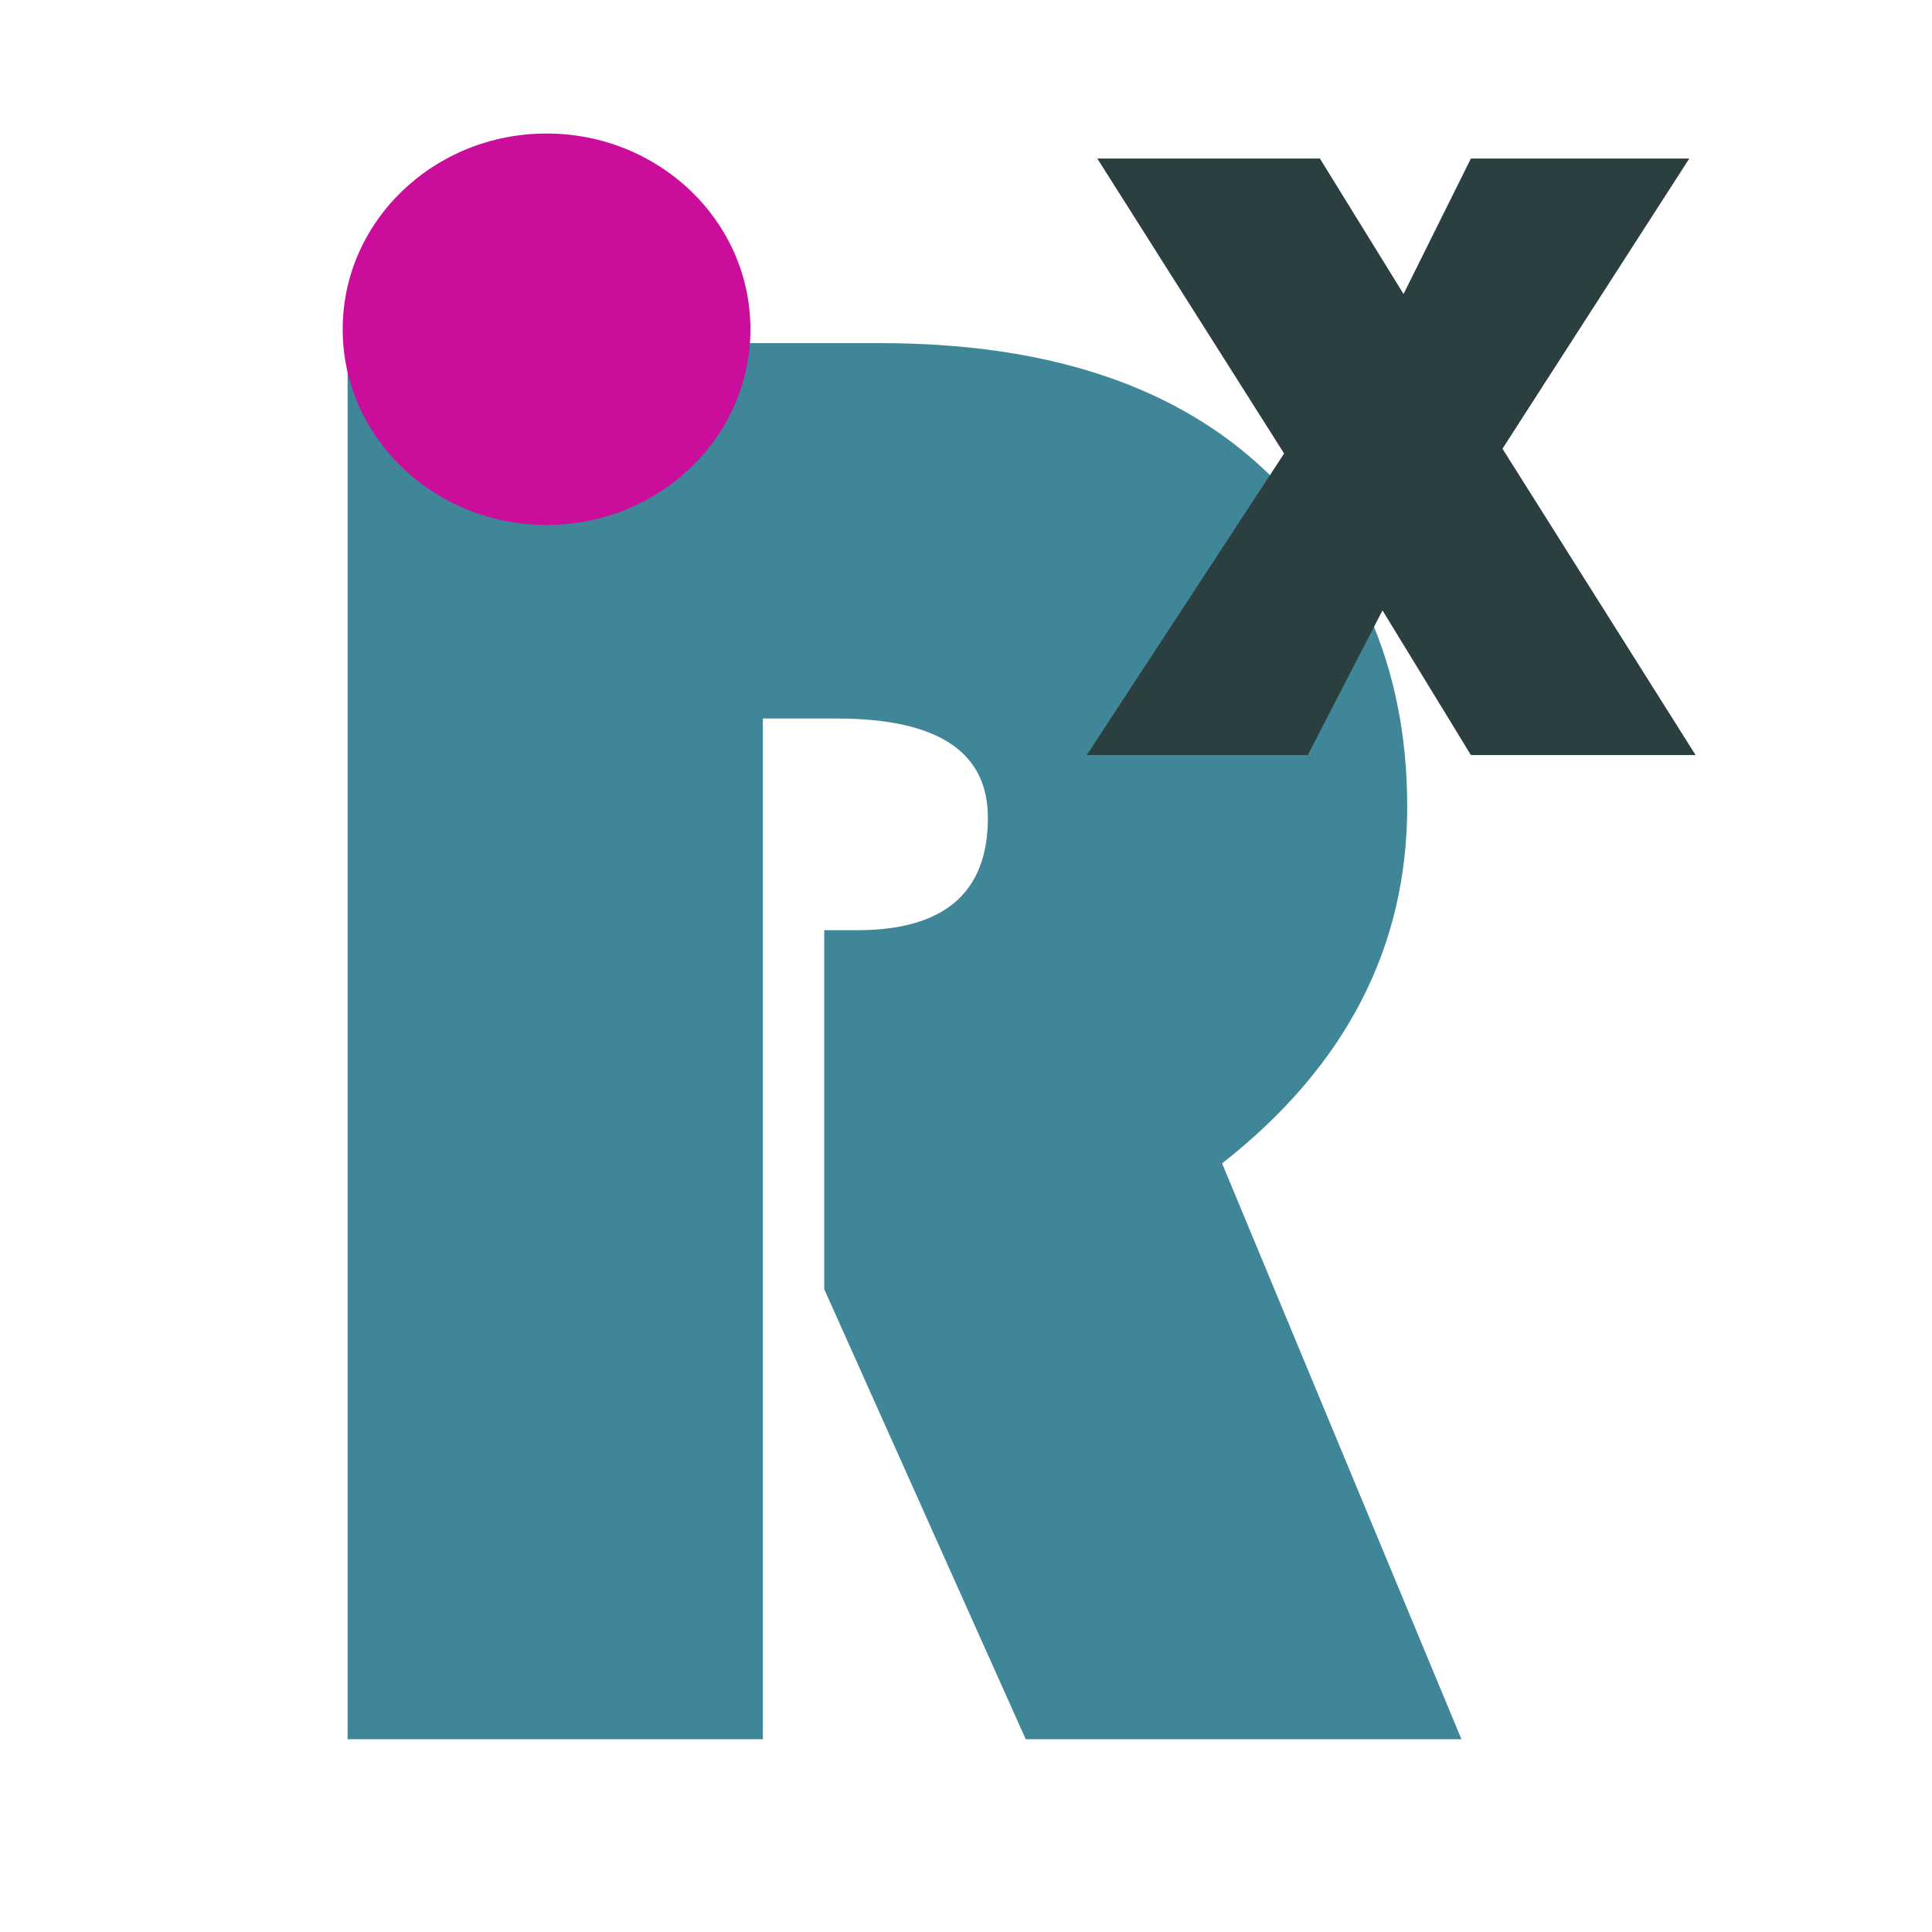
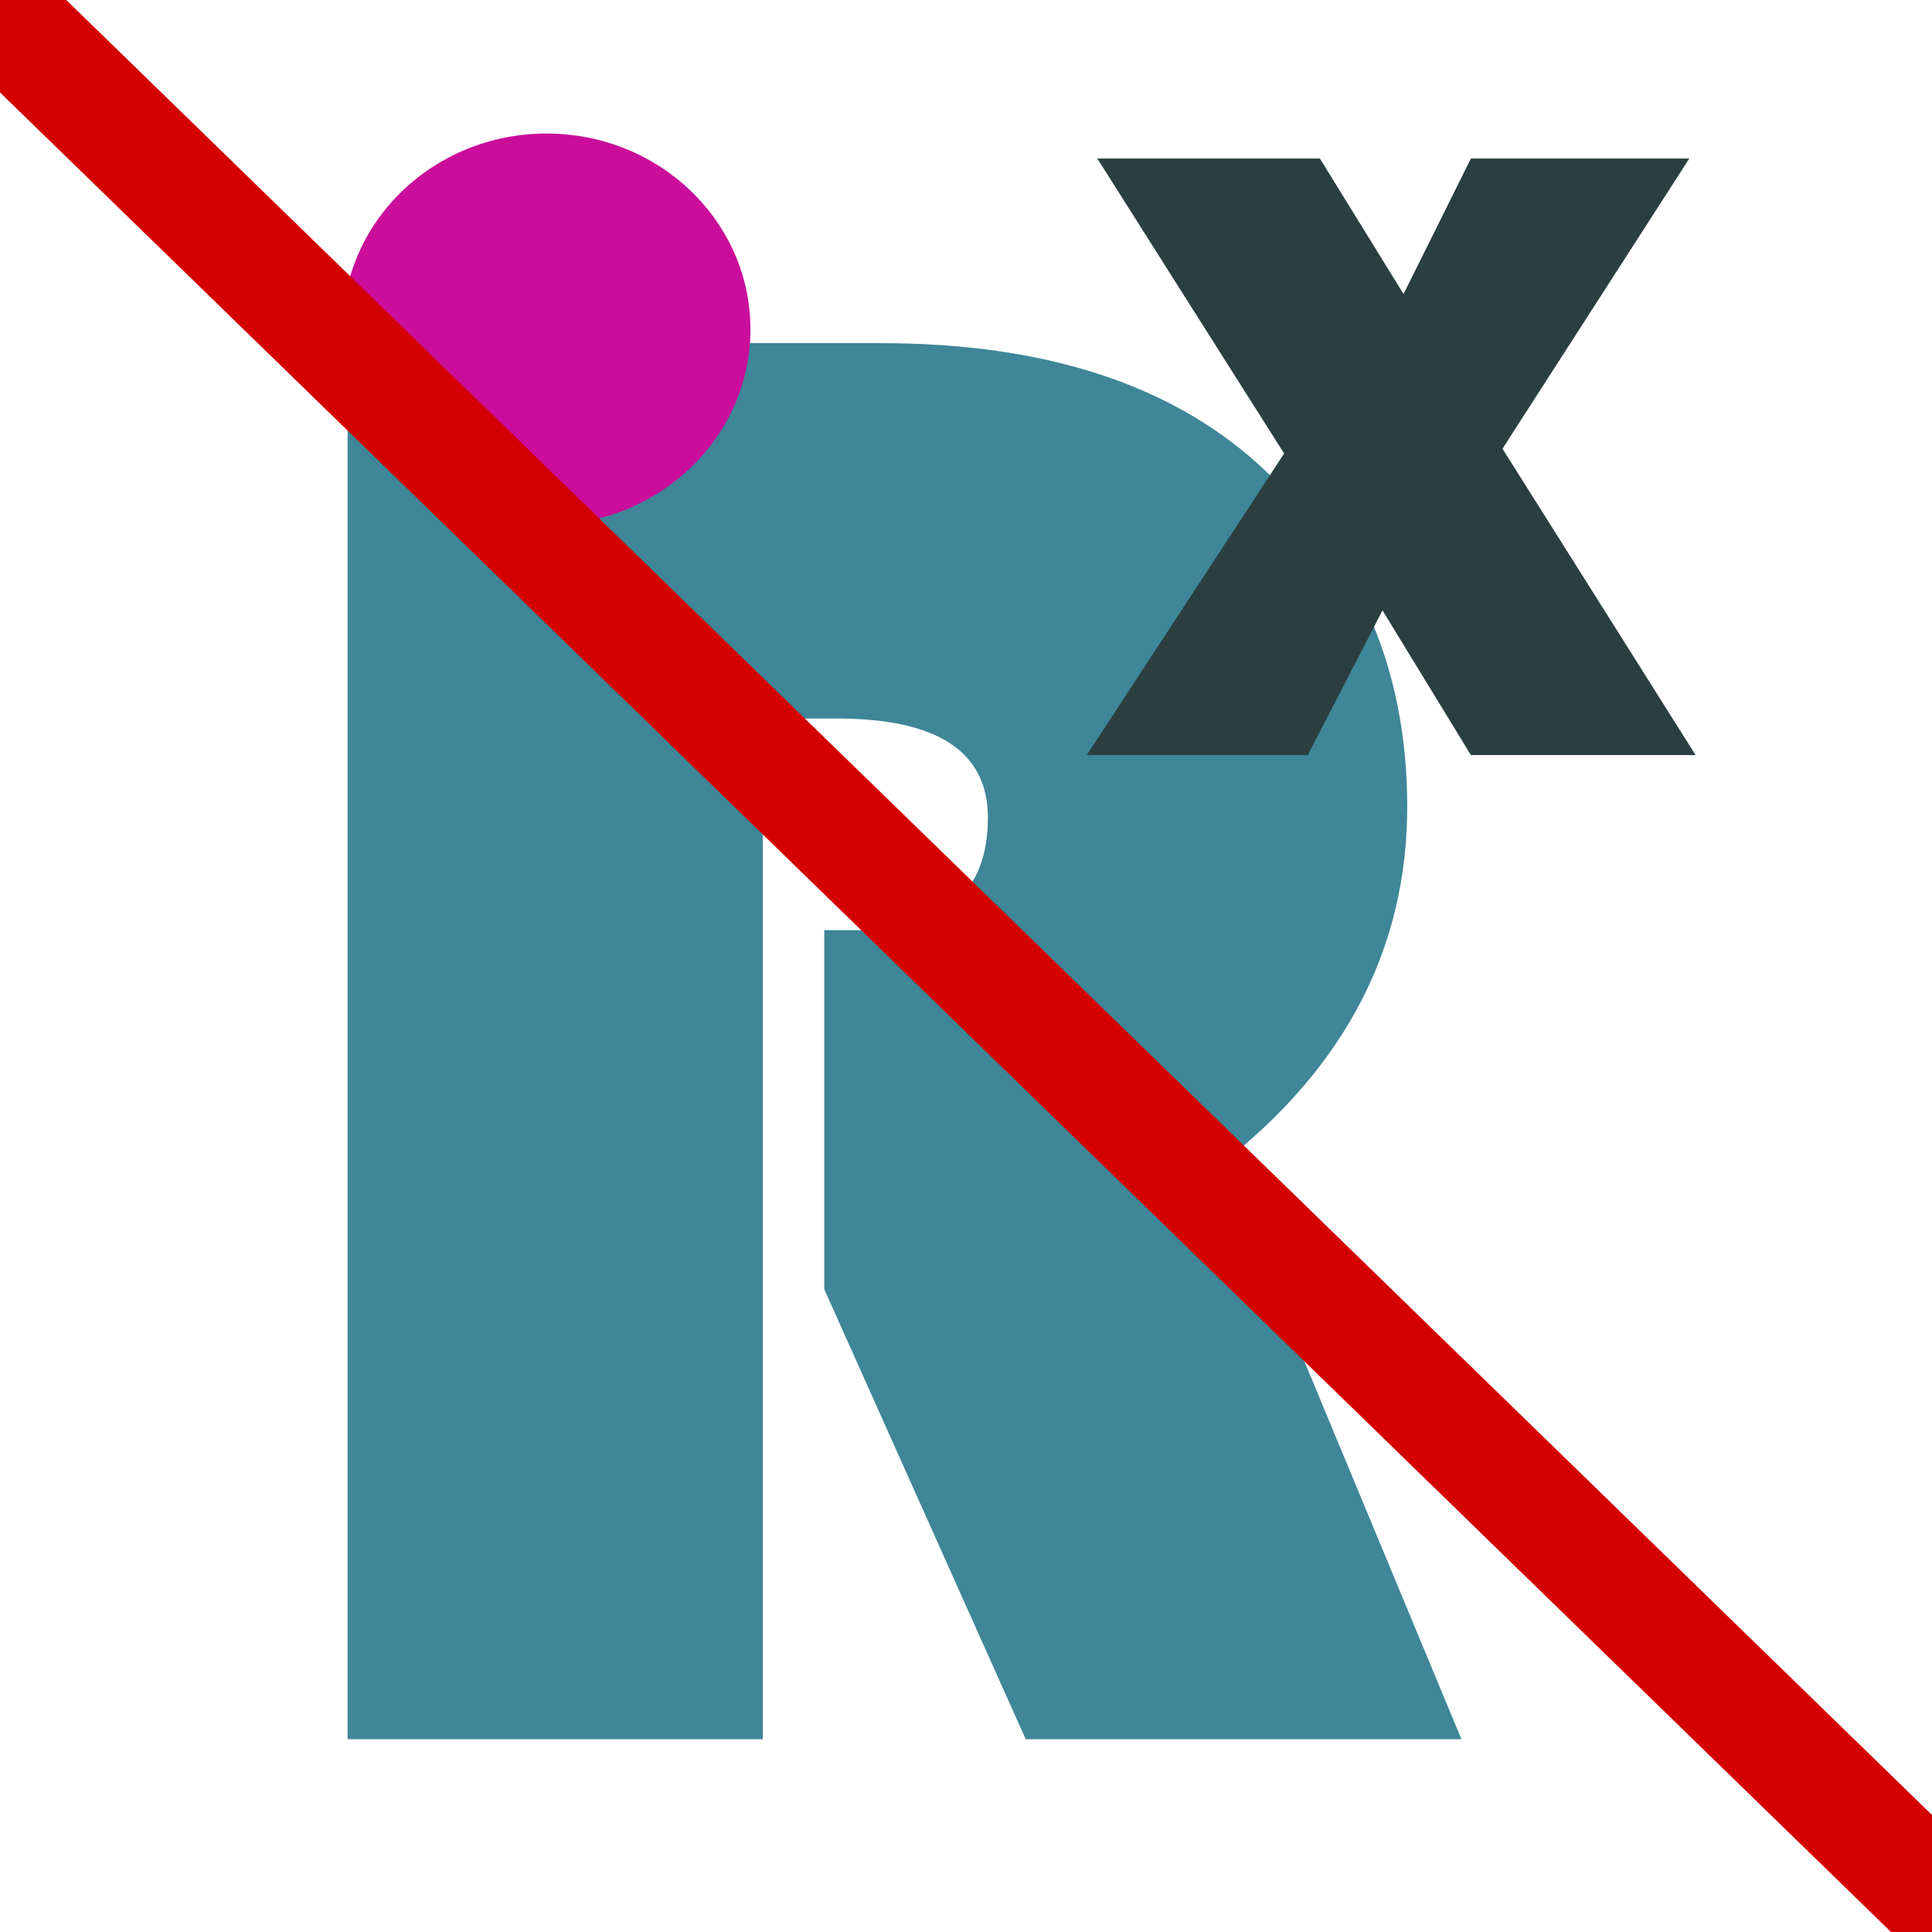
<svg xmlns="http://www.w3.org/2000/svg" width="300" height="300" viewBox="0 0 79.375 79.375" version="1.1" id="svg8">
  <defs id="defs2" />
  <g id="layer1" transform="translate(0,-217.625)">
    <g aria-label="R" transform="matrix(0.8964333,0,0,0.8964333,-12.73294,197.2111)" style="font-style:normal;font-weight:normal;font-size:40px;line-height:1.25;font-family:sans-serif;letter-spacing:0px;word-spacing:0px;fill:#3e8698;fill-opacity:1;stroke:none" id="flowRoot815">
      <path d="m 49.166,55.702 v 46.781 H 30.135 V 38.499 h 24.422 q 11.156,0 17.297,5.531 6.844,6.188 6.844,15.703 0,9.703 -8.484,16.359 l 10.969,26.391 h -19.969 l -9.234,-20.625 V 65.405 h 1.5 q 6,0 6,-5.156 0,-4.547 -6.938,-4.547 z" style="font-style:normal;font-variant:normal;font-weight:normal;font-stretch:normal;font-size:96px;font-family:'Bauhaus 93';-inkscape-font-specification:'Bauhaus 93, Normal';font-variant-ligatures:normal;font-variant-caps:normal;font-variant-numeric:normal;font-feature-settings:normal;text-align:start;writing-mode:lr-tb;text-anchor:start;fill:#3e8698;fill-opacity:1" id="path824" />
    </g>
    <g aria-label="X" transform="matrix(1.106904,0,0,0.9192735,-147.3682,189.1811)" style="font-style:normal;font-variant:normal;font-weight:normal;font-stretch:normal;font-size:40px;line-height:1.25;font-family:'Bauhaus 93';-inkscape-font-specification:'Bauhaus 93, Normal';font-variant-ligatures:normal;font-variant-caps:normal;font-variant-numeric:normal;font-feature-settings:normal;text-align:start;letter-spacing:0px;word-spacing:0px;writing-mode:lr-tb;text-anchor:start;fill:#2b3f40;fill-opacity:1;stroke:none" id="flowRoot831">
-       <path d="m 195.836,38.027 -6.934,12.969 7.168,13.691 h -8.34 l -3.281,-6.465 -2.773,6.465 h -8.203 l 7.324,-13.477 -6.934,-13.184 h 8.262 l 3.105,6.055 2.5,-6.055 z" style="" id="path821" />
+       <path d="m 195.836,38.027 -6.934,12.969 7.168,13.691 h -8.34 l -3.281,-6.465 -2.773,6.465 h -8.203 l 7.324,-13.477 -6.934,-13.184 h 8.262 l 3.105,6.055 2.5,-6.055 z" id="path821" />
    </g>
    <ellipse style="fill:#ca0d9b;fill-opacity:1;stroke:none;stroke-width:0.265;stroke-miterlimit:4;stroke-dasharray:none;stroke-opacity:1" id="path858" cx="22.455" cy="231.152" rx="8.376" ry="8.041" />
  </g>
+   <g id="layer2">
+     <rect style="opacity:1;fill:#d40000;fill-opacity:1;stroke:none;stroke-width:0.394;stroke-miterlimit:4;stroke-dasharray:none;stroke-opacity:1" id="rect818" width="4.622" height="114.847" x="-2.723" y="-1.506" transform="matrix(0.7167914,-0.6972876,0.7167914,0.6972876,0,0)" />
+   </g>
</svg>
